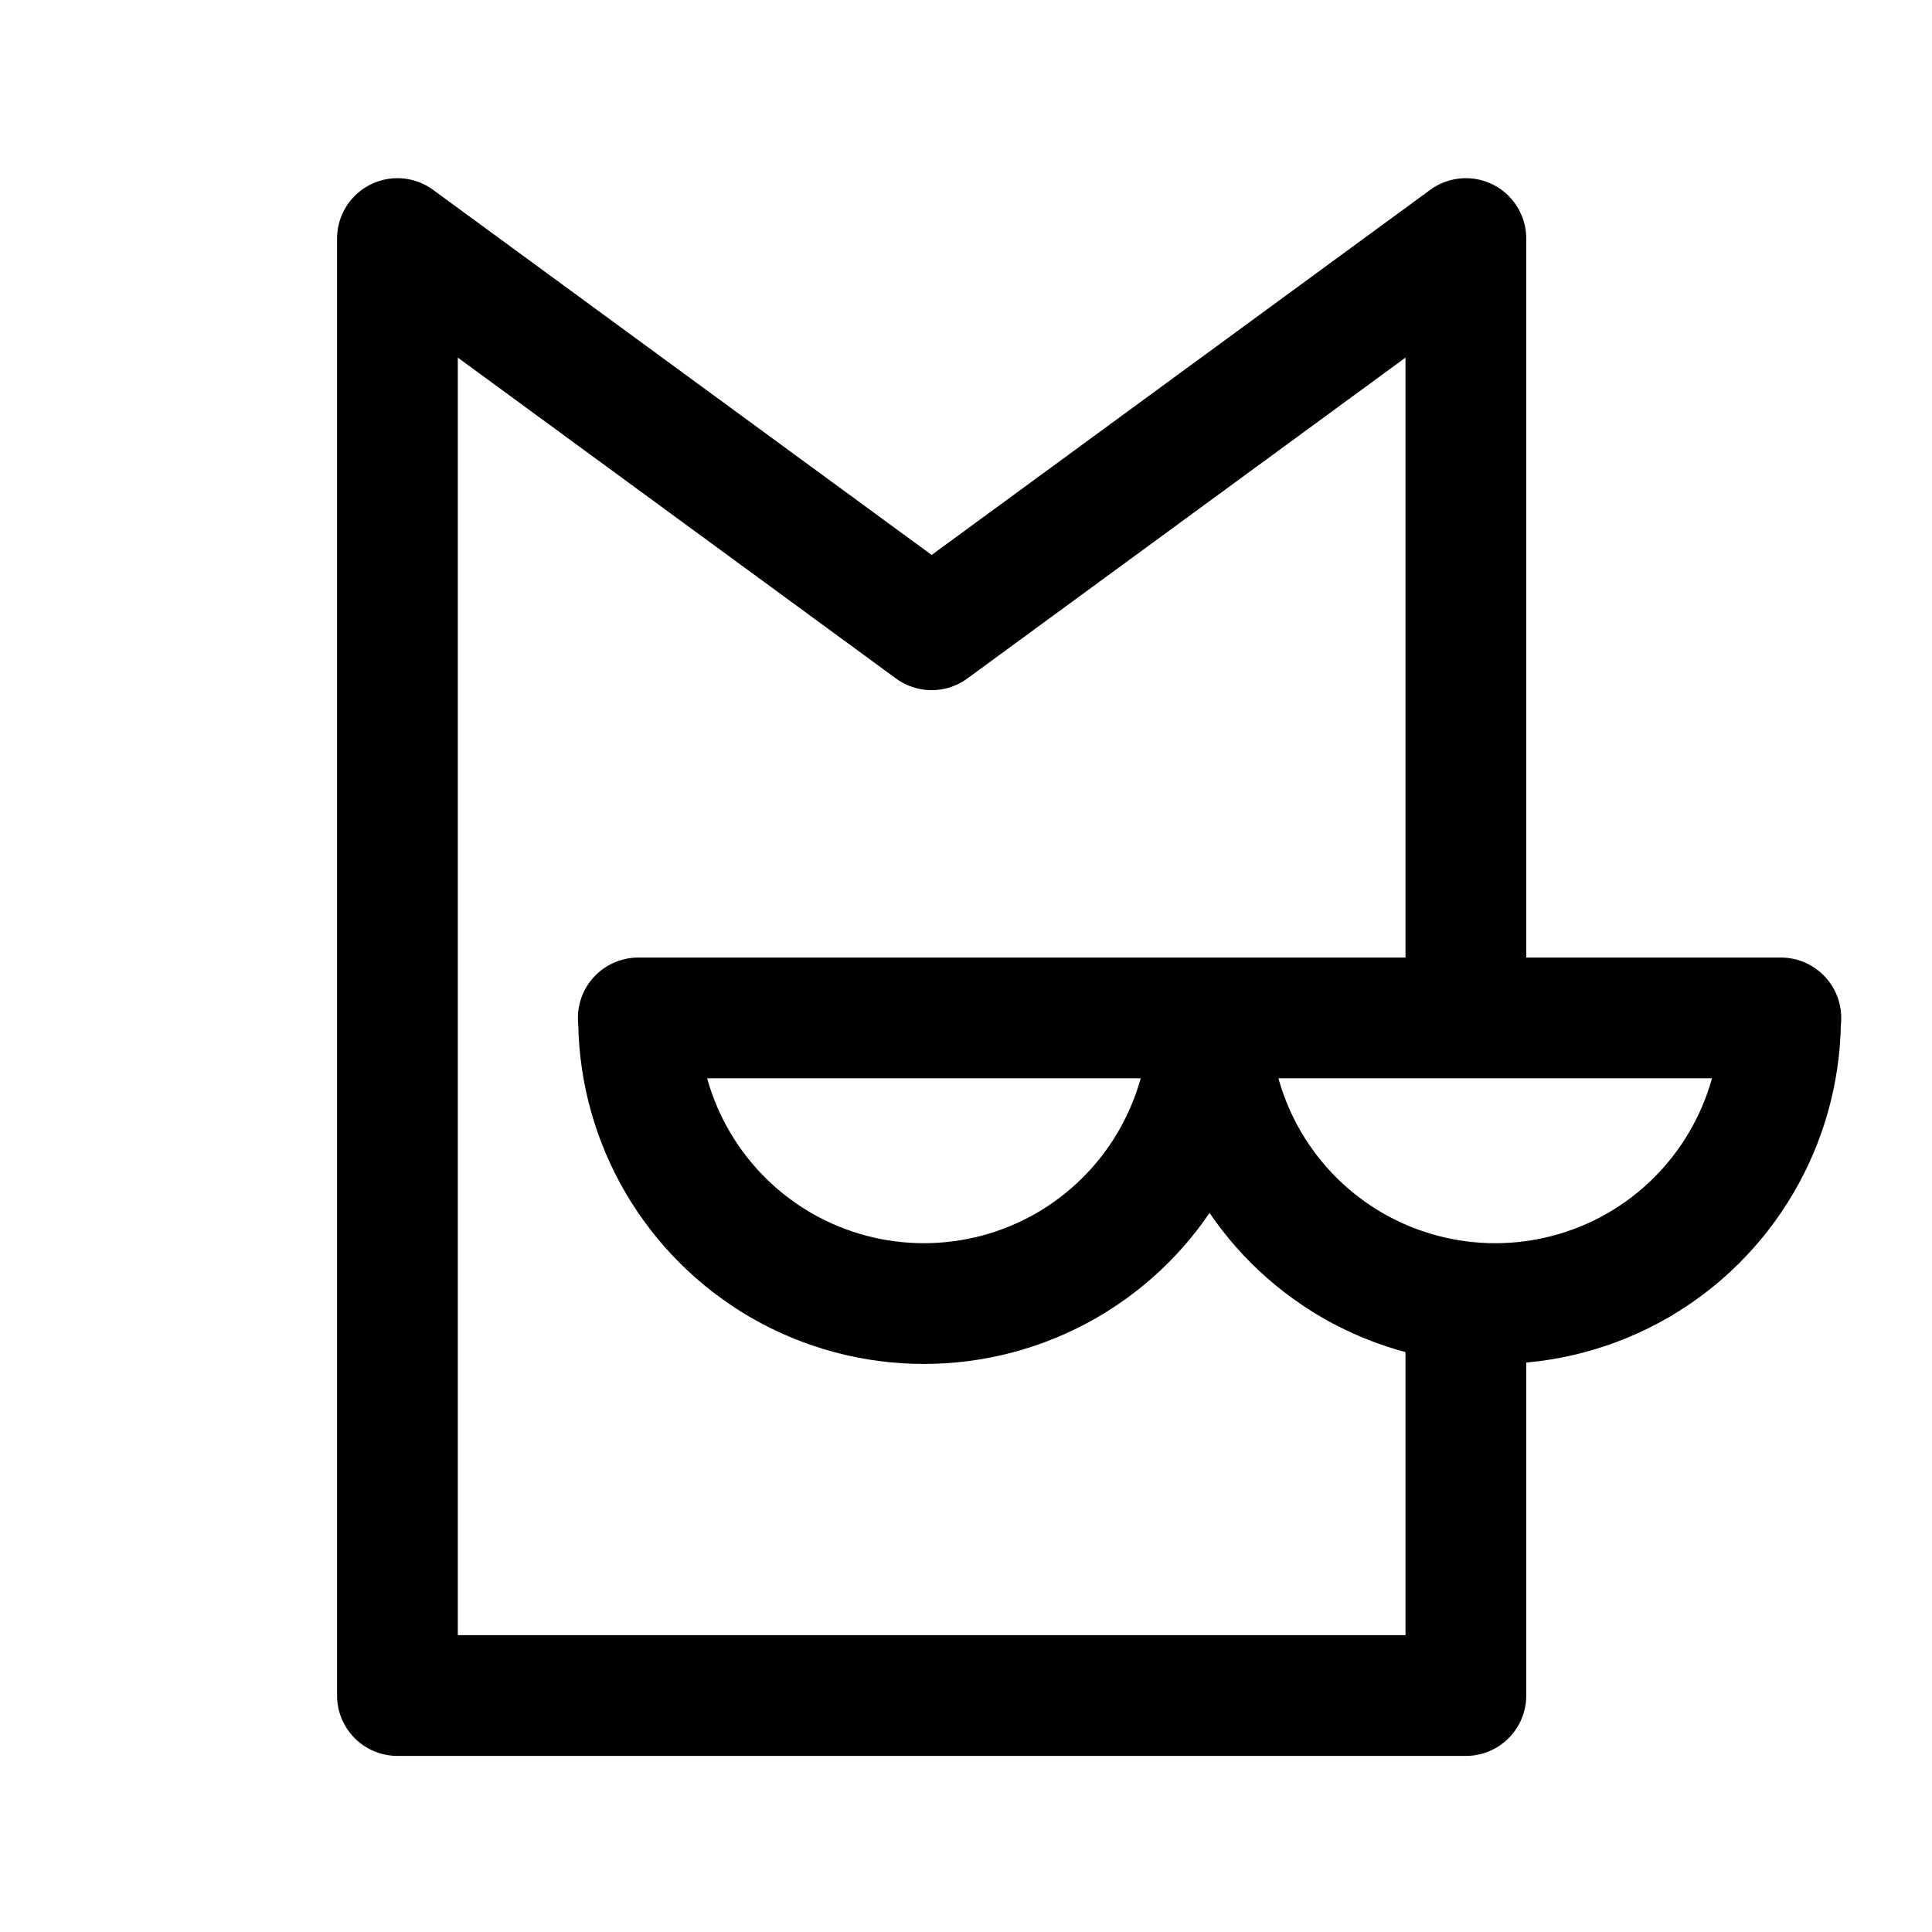
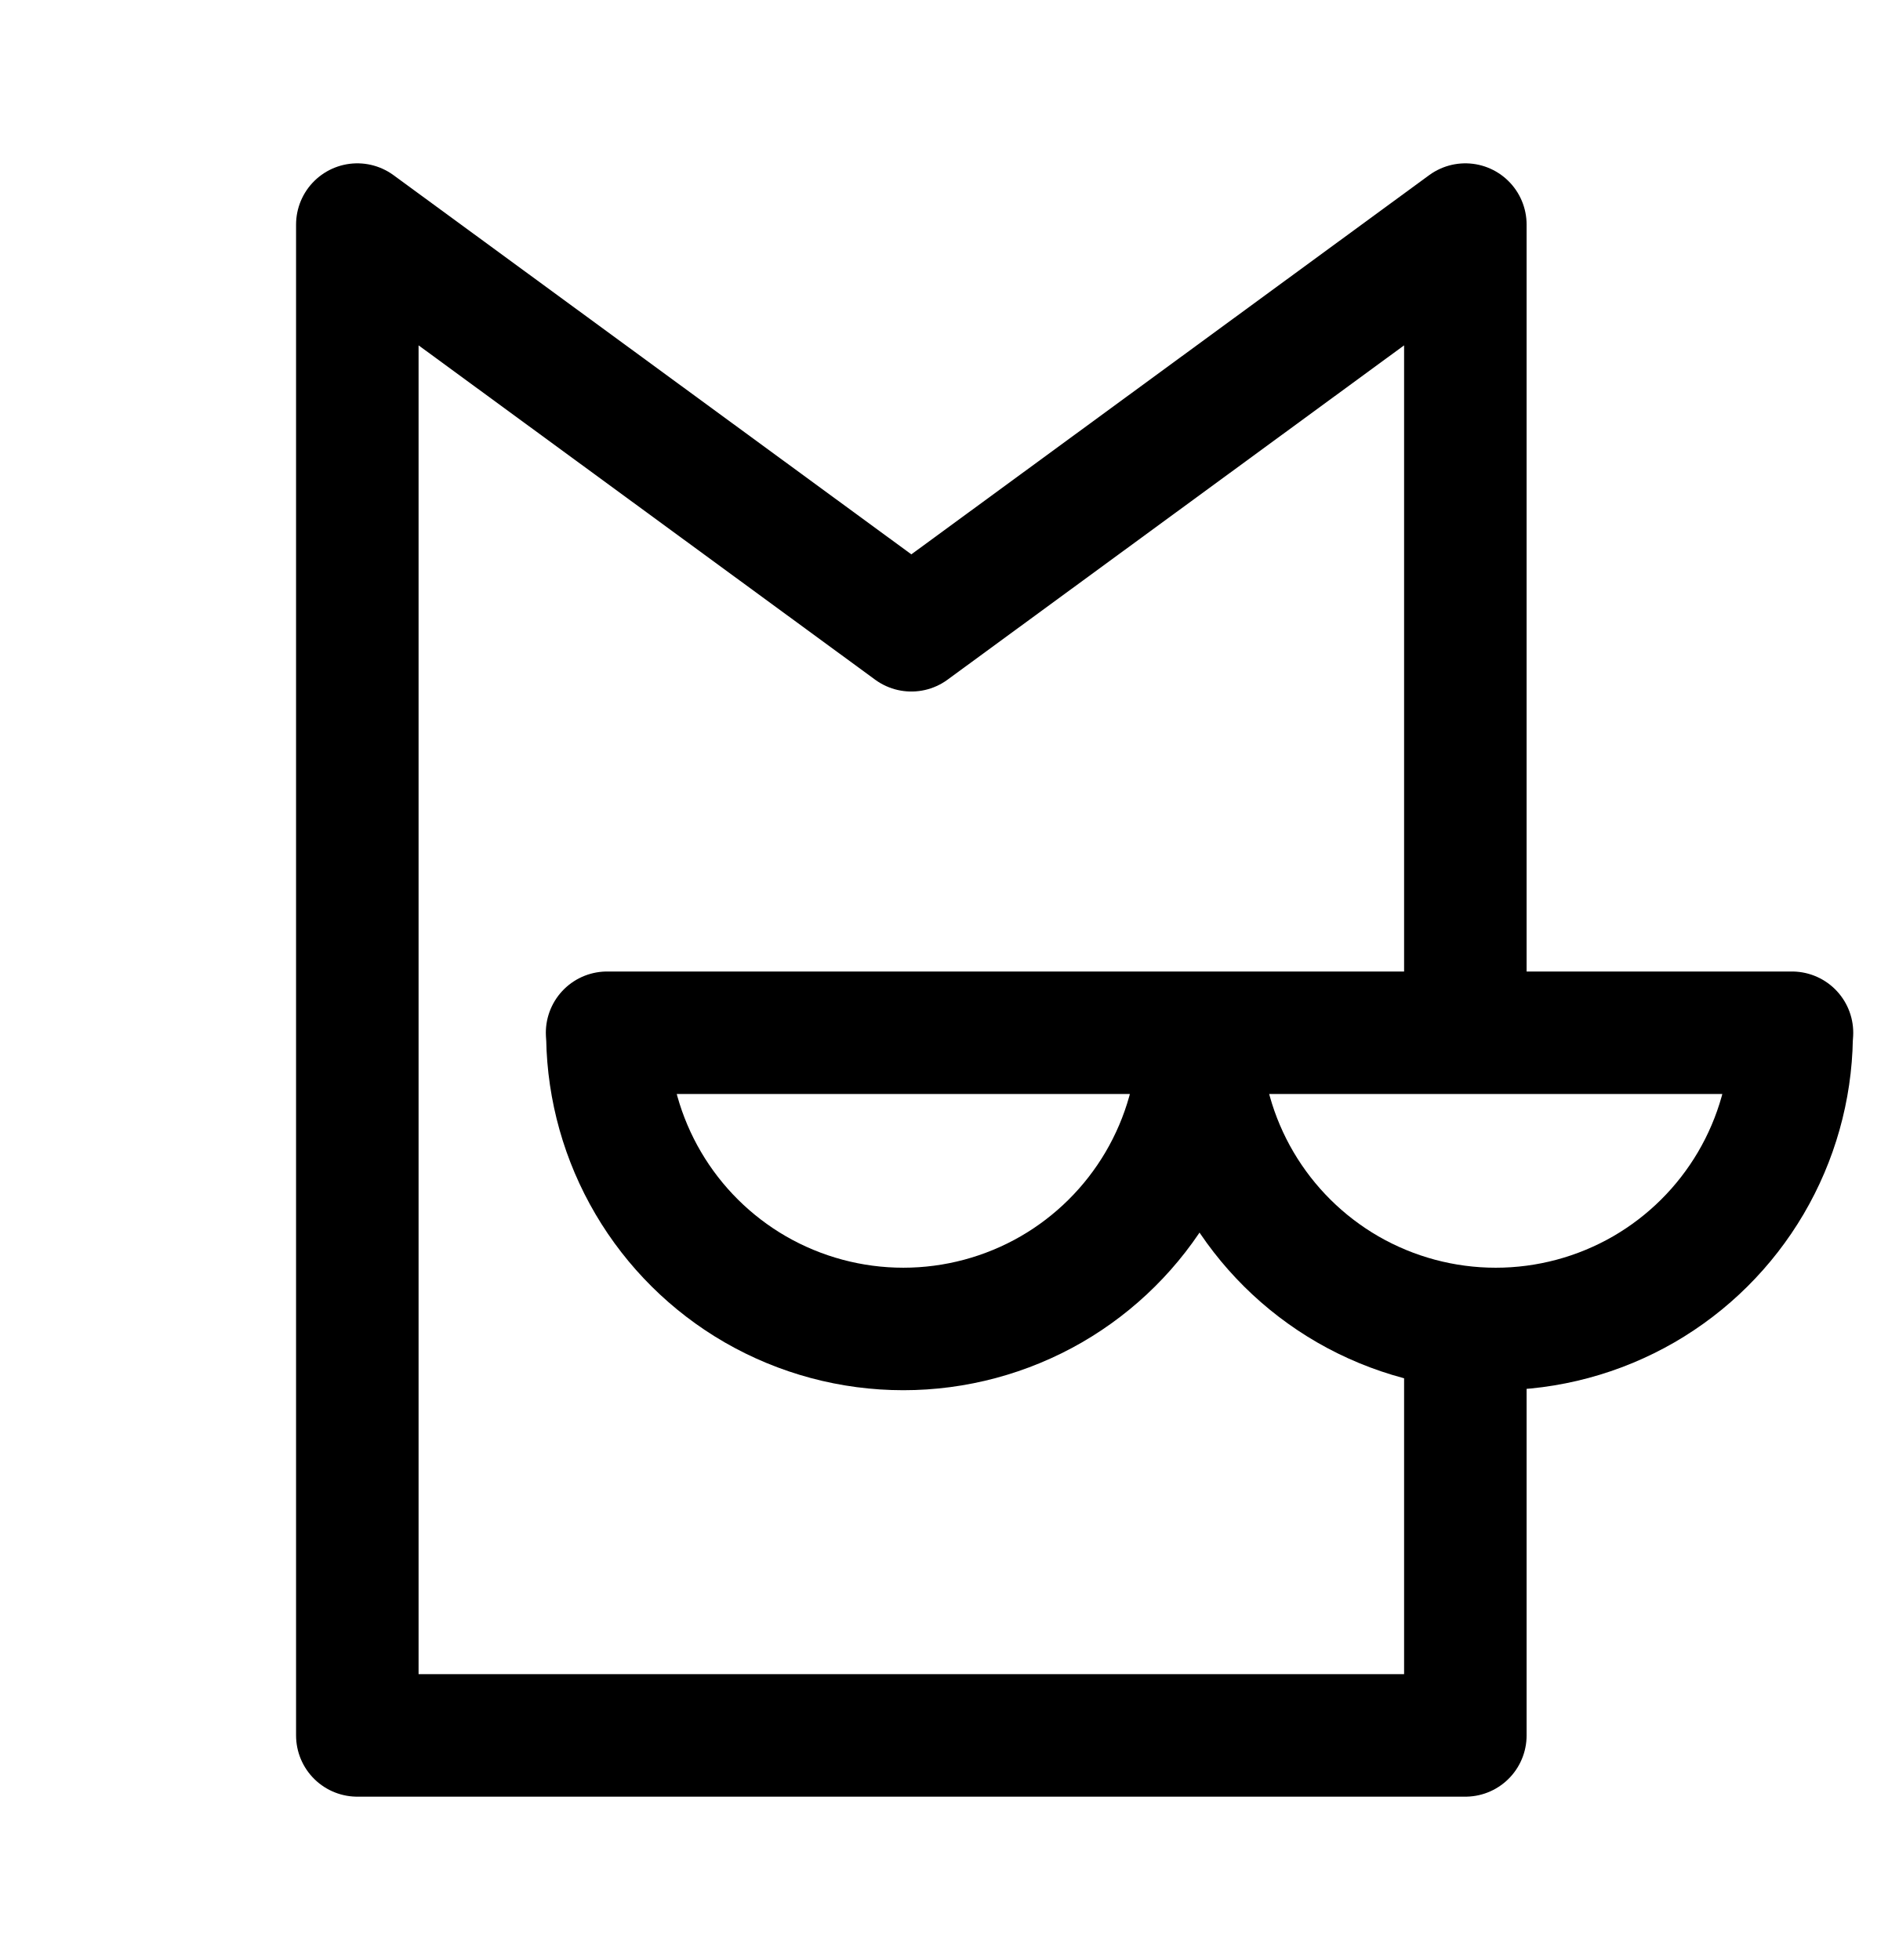
- <svg xmlns="http://www.w3.org/2000/svg" xml:space="preserve" width="192" height="192" fill="none" viewBox="0 0 192 192">
-   <g style="stroke-width:9.102;stroke-dasharray:none">
-     <path d="M136.576 122.409v27.794H56.034V40.373v0l40.271 29.491 40.271-29.491v56.952" style="display:inline;fill:none;stroke:#000;stroke-width:9.102;stroke-linecap:round;stroke-linejoin:round;stroke-dasharray:none;paint-order:stroke fill markers" transform="matrix(1.31833 0 0 1.31833 -34.375 -29.517)" />
-     <g style="stroke-width:9.845;stroke-dasharray:none">
-       <path d="M70.677 96.915a23.288 23.288 0 0 0 .028.414 23.288 23.288 0 0 0 11.618 19.755 23.288 23.288 0 0 0 23.287 0 23.288 23.288 0 0 0 11.616-19.755 23.288 23.288 0 0 0 .028-.414zm46.577 0a23.288 23.288 0 0 0 .027.414 23.288 23.288 0 0 0 11.617 19.755 23.288 23.288 0 0 0 23.289 0 23.288 23.288 0 0 0 11.616-19.755 23.288 23.288 0 0 0 .028-.414z" style="fill:none;stroke:#000;stroke-width:9.845;stroke-linecap:round;stroke-linejoin:round;stroke-dasharray:none;stroke-opacity:1;paint-order:stroke fill markers" transform="matrix(1.21892 0 0 1.21892 -22.718 -16.971)" />
-     </g>
-   </g>
+ <svg xmlns="http://www.w3.org/2000/svg" width="186" height="192" viewBox="0 0 186 192" fill="none">
+   <path d="M143.533 132.546V170H35V22L89.267 61.741L143.533 22V98.745" stroke="black" stroke-width="12" stroke-linecap="round" stroke-linejoin="round" />
+   <path d="M117.496 101.168C117.486 101.34 117.475 101.512 117.462 101.684C117.376 106.686 115.998 111.581 113.463 115.894C110.927 120.206 107.319 123.79 102.989 126.297C98.578 128.843 93.575 130.184 88.482 130.184C83.389 130.184 78.386 128.843 73.975 126.297C69.645 123.791 66.036 120.207 63.5 115.894C60.964 111.581 59.586 106.686 59.499 101.684C59.487 101.512 59.475 101.34 59.465 101.168H117.496ZM117.496 101.168C117.506 101.34 117.517 101.512 117.53 101.684C117.616 106.686 118.994 111.581 121.529 115.894C124.065 120.206 127.673 123.79 132.003 126.297C136.414 128.844 141.418 130.185 146.511 130.185C151.605 130.185 156.609 128.844 161.02 126.297C165.349 123.79 168.957 120.206 171.493 115.894C174.029 111.581 175.407 106.686 175.492 101.684C175.505 101.512 175.517 101.34 175.527 101.168H117.496Z" stroke="black" stroke-width="12" stroke-linecap="round" stroke-linejoin="round" />
</svg>
